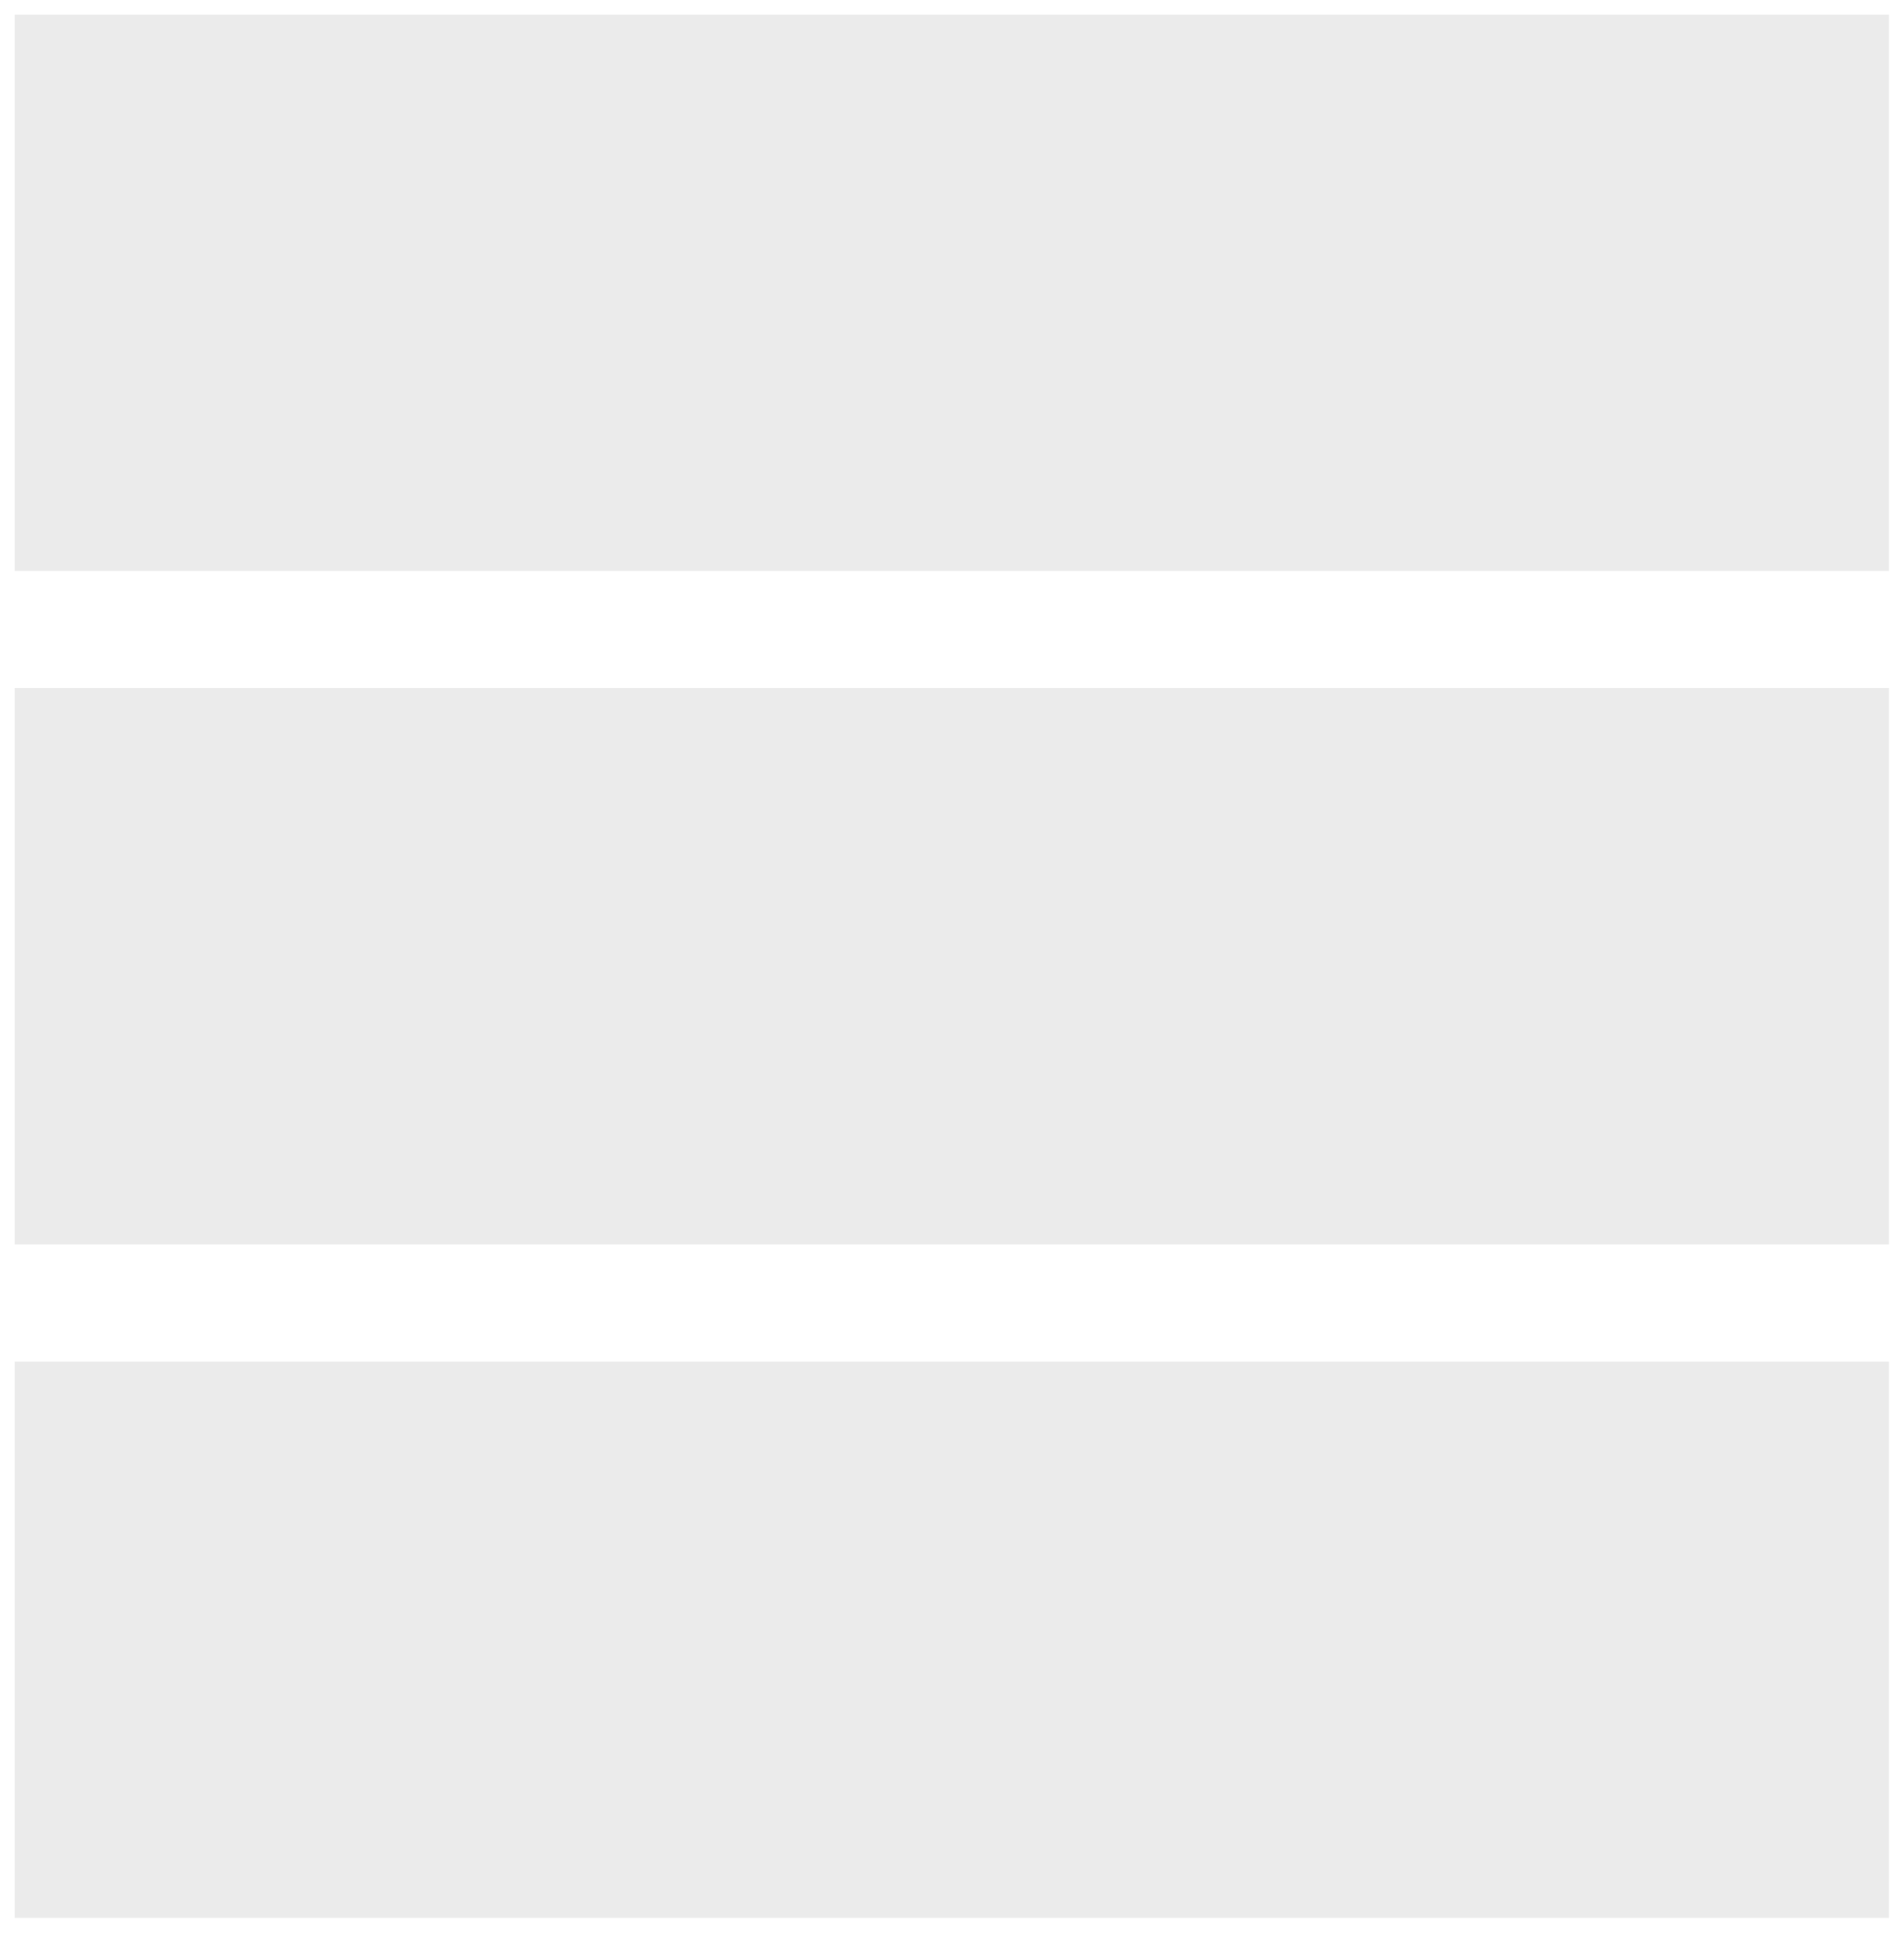
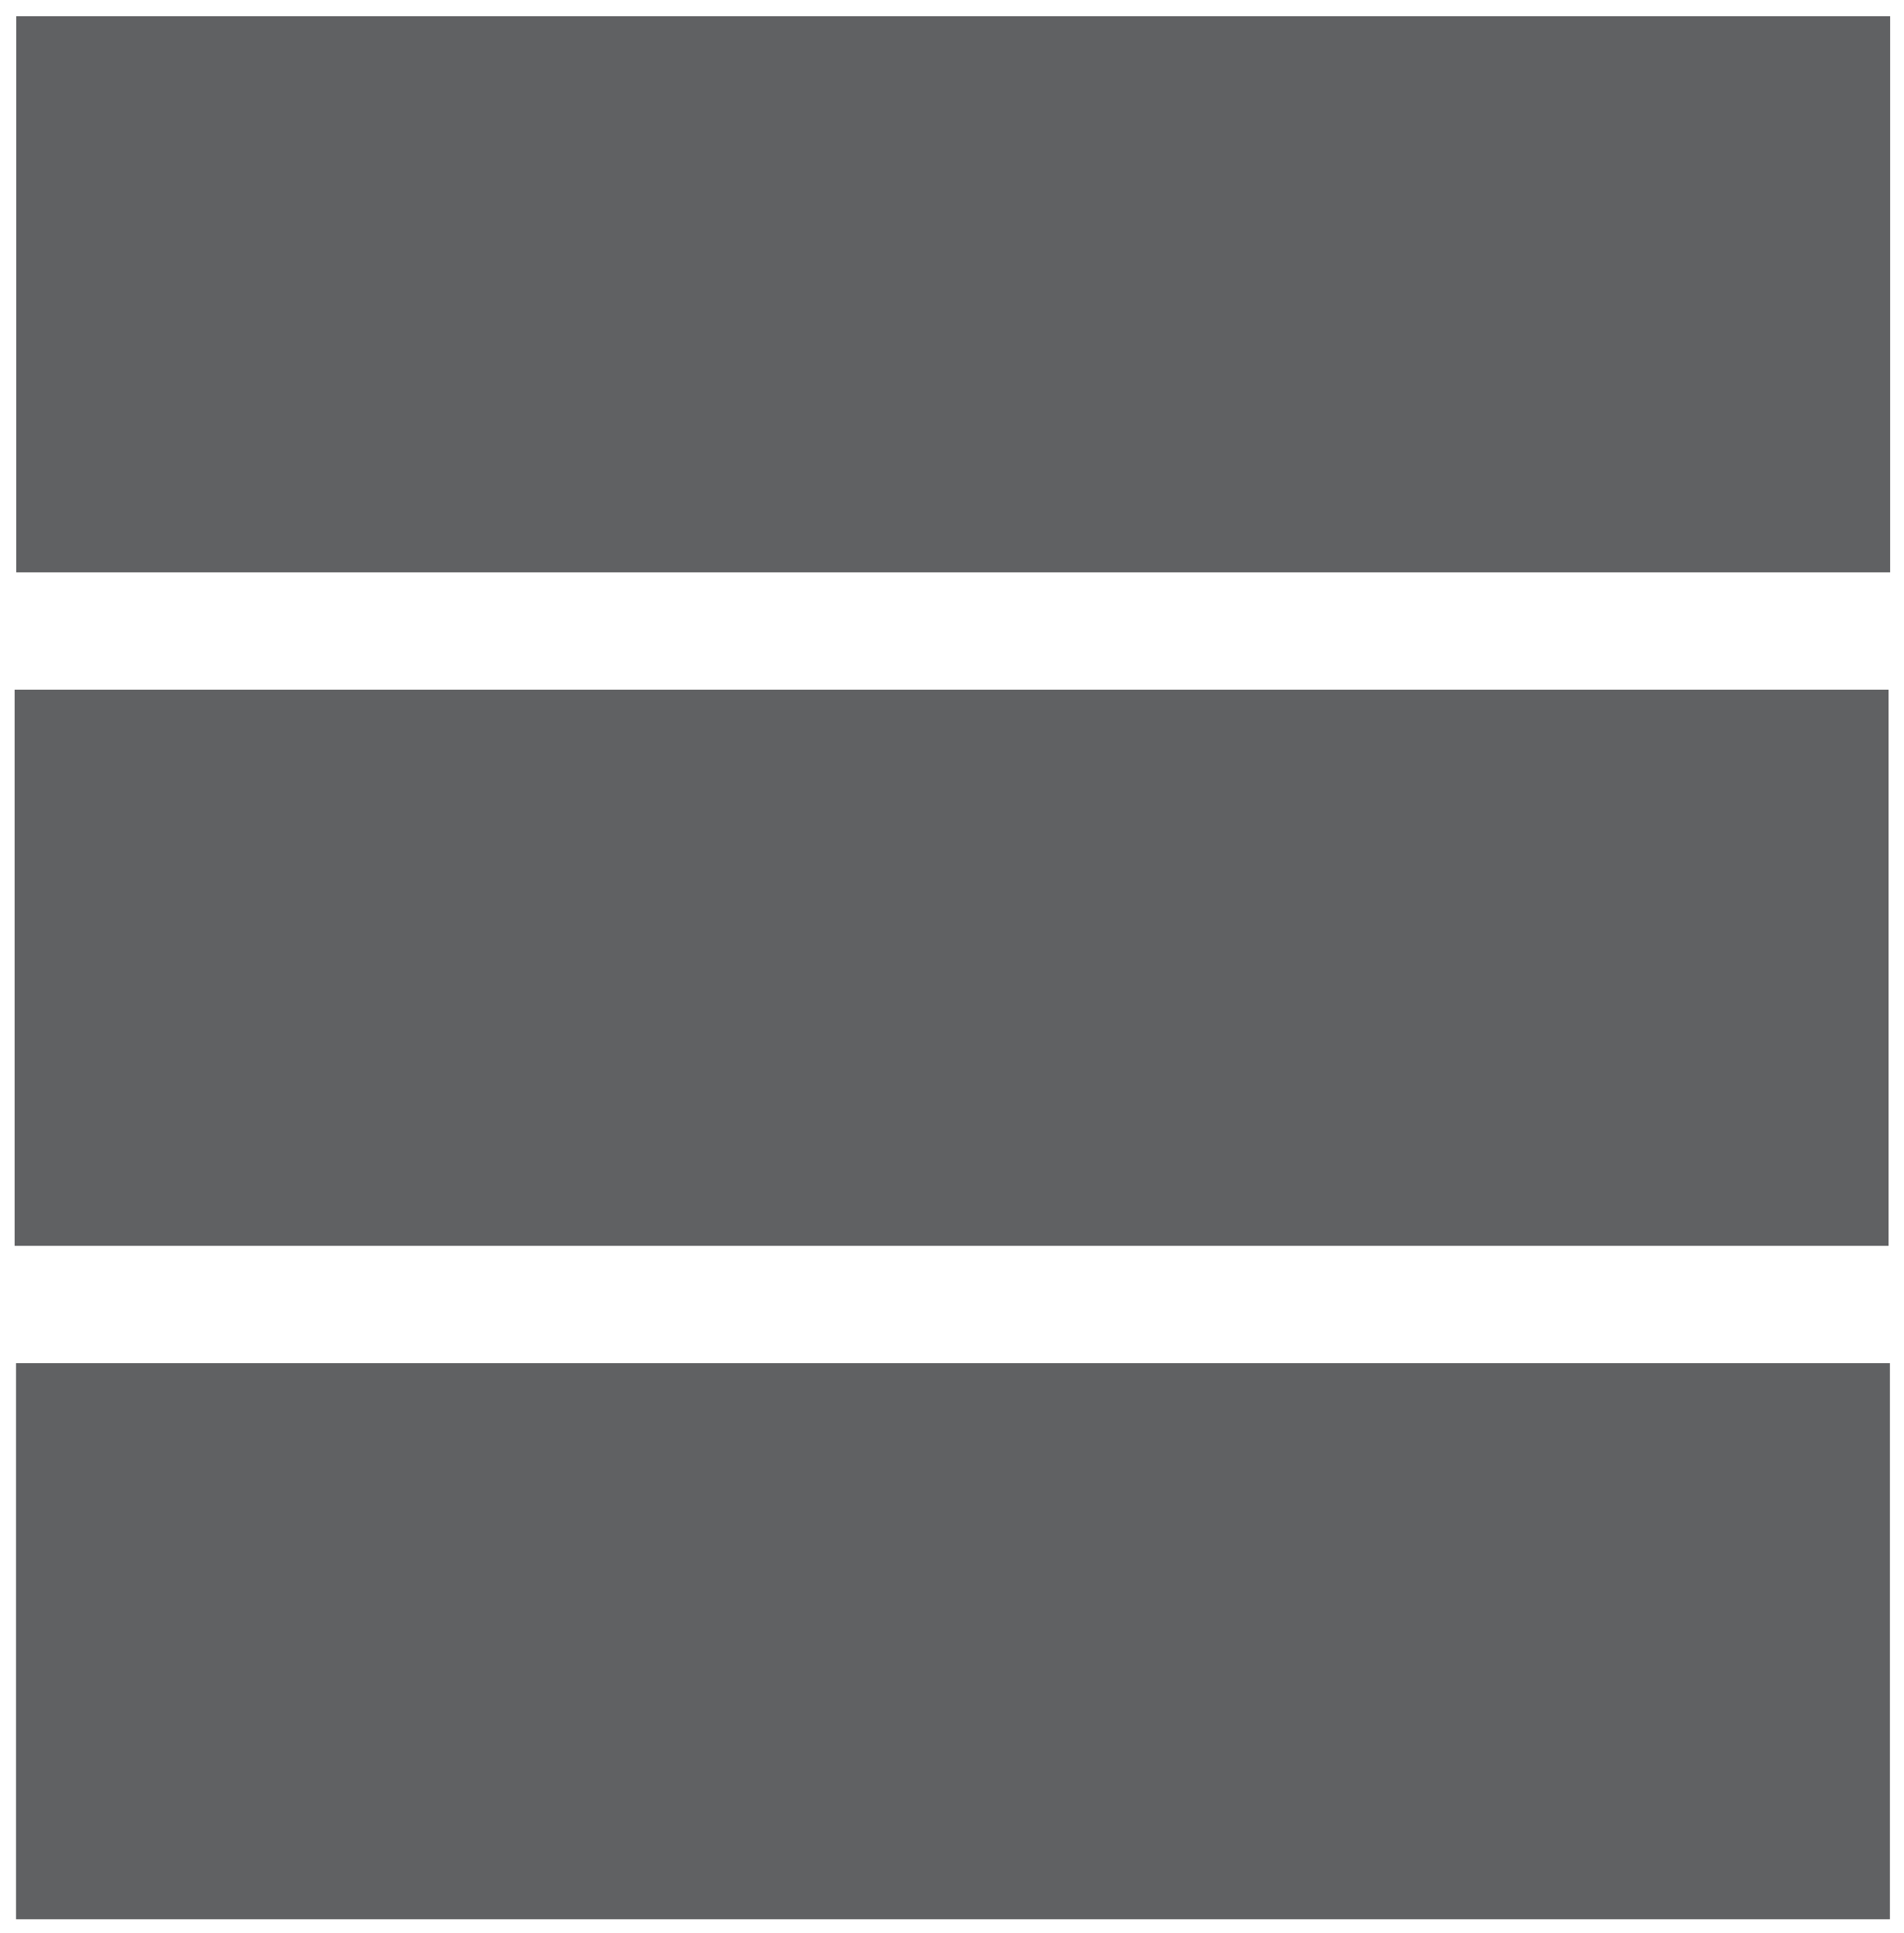
- <svg xmlns="http://www.w3.org/2000/svg" width="64px" height="65px" viewBox="0 0 64 65" version="1.1">
-   <g id="Page-1" stroke="none" stroke-width="1" fill="none" fill-rule="evenodd">
-     <g id="icons" transform="translate(-133, -151)" fill="#EBEBEB">
+ <svg xmlns="http://www.w3.org/2000/svg" version="1.1" id="Layer_1" x="0px" y="0px" viewBox="0 0 64 65" style="enable-background:new 0 0 64 65;" xml:space="preserve">
+   <style type="text/css">
+ 	.st0{fill-rule:evenodd;clip-rule:evenodd;fill:#606163;}
+ </style>
+   <g id="Page-1">
+     <g id="icons" transform="translate(-133, -151)">
      <g id="Group-8" transform="translate(133, 151)">
        <g id="Group" transform="translate(32, 32.49231) rotate(90) translate(-32, -32.49231) translate(-0.492308, 0.492308)">
-           <rect id="Rectangle-Copy-14" transform="translate(9.846154, 32) scale(-1, 1) rotate(180) translate(-9.846154, -32) " x="0.492" y="0.492" width="18.708" height="63.015" />
-           <rect id="Rectangle-Copy-15" transform="translate(32.49231, 32) scale(-1, 1) rotate(180) translate(-32.49231, -32) " x="23.138" y="0.492" width="18.708" height="63.015" />
-           <rect id="Rectangle-Copy-16" transform="translate(55.13846, 32) scale(-1, 1) rotate(180) translate(-55.13846, -32) " x="45.785" y="0.492" width="18.708" height="63.015" />
+           <rect id="Rectangle-Copy-14" x="-21.7" y="22.6" transform="matrix(2.535182e-06 1 -1 2.535182e-06 41.8461 22.1538)" class="st0" width="63" height="18.7" />
+           <rect id="Rectangle-Copy-15" x="1" y="22.6" transform="matrix(2.535182e-06 1 -1 2.535182e-06 64.4922 -0.4924)" class="st0" width="63" height="18.7" />
+           <rect id="Rectangle-Copy-16" x="23.6" y="22.6" transform="matrix(2.535182e-06 1 -1 2.535182e-06 87.1383 -23.1385)" class="st0" width="63" height="18.7" />
        </g>
      </g>
    </g>
  </g>
</svg>
